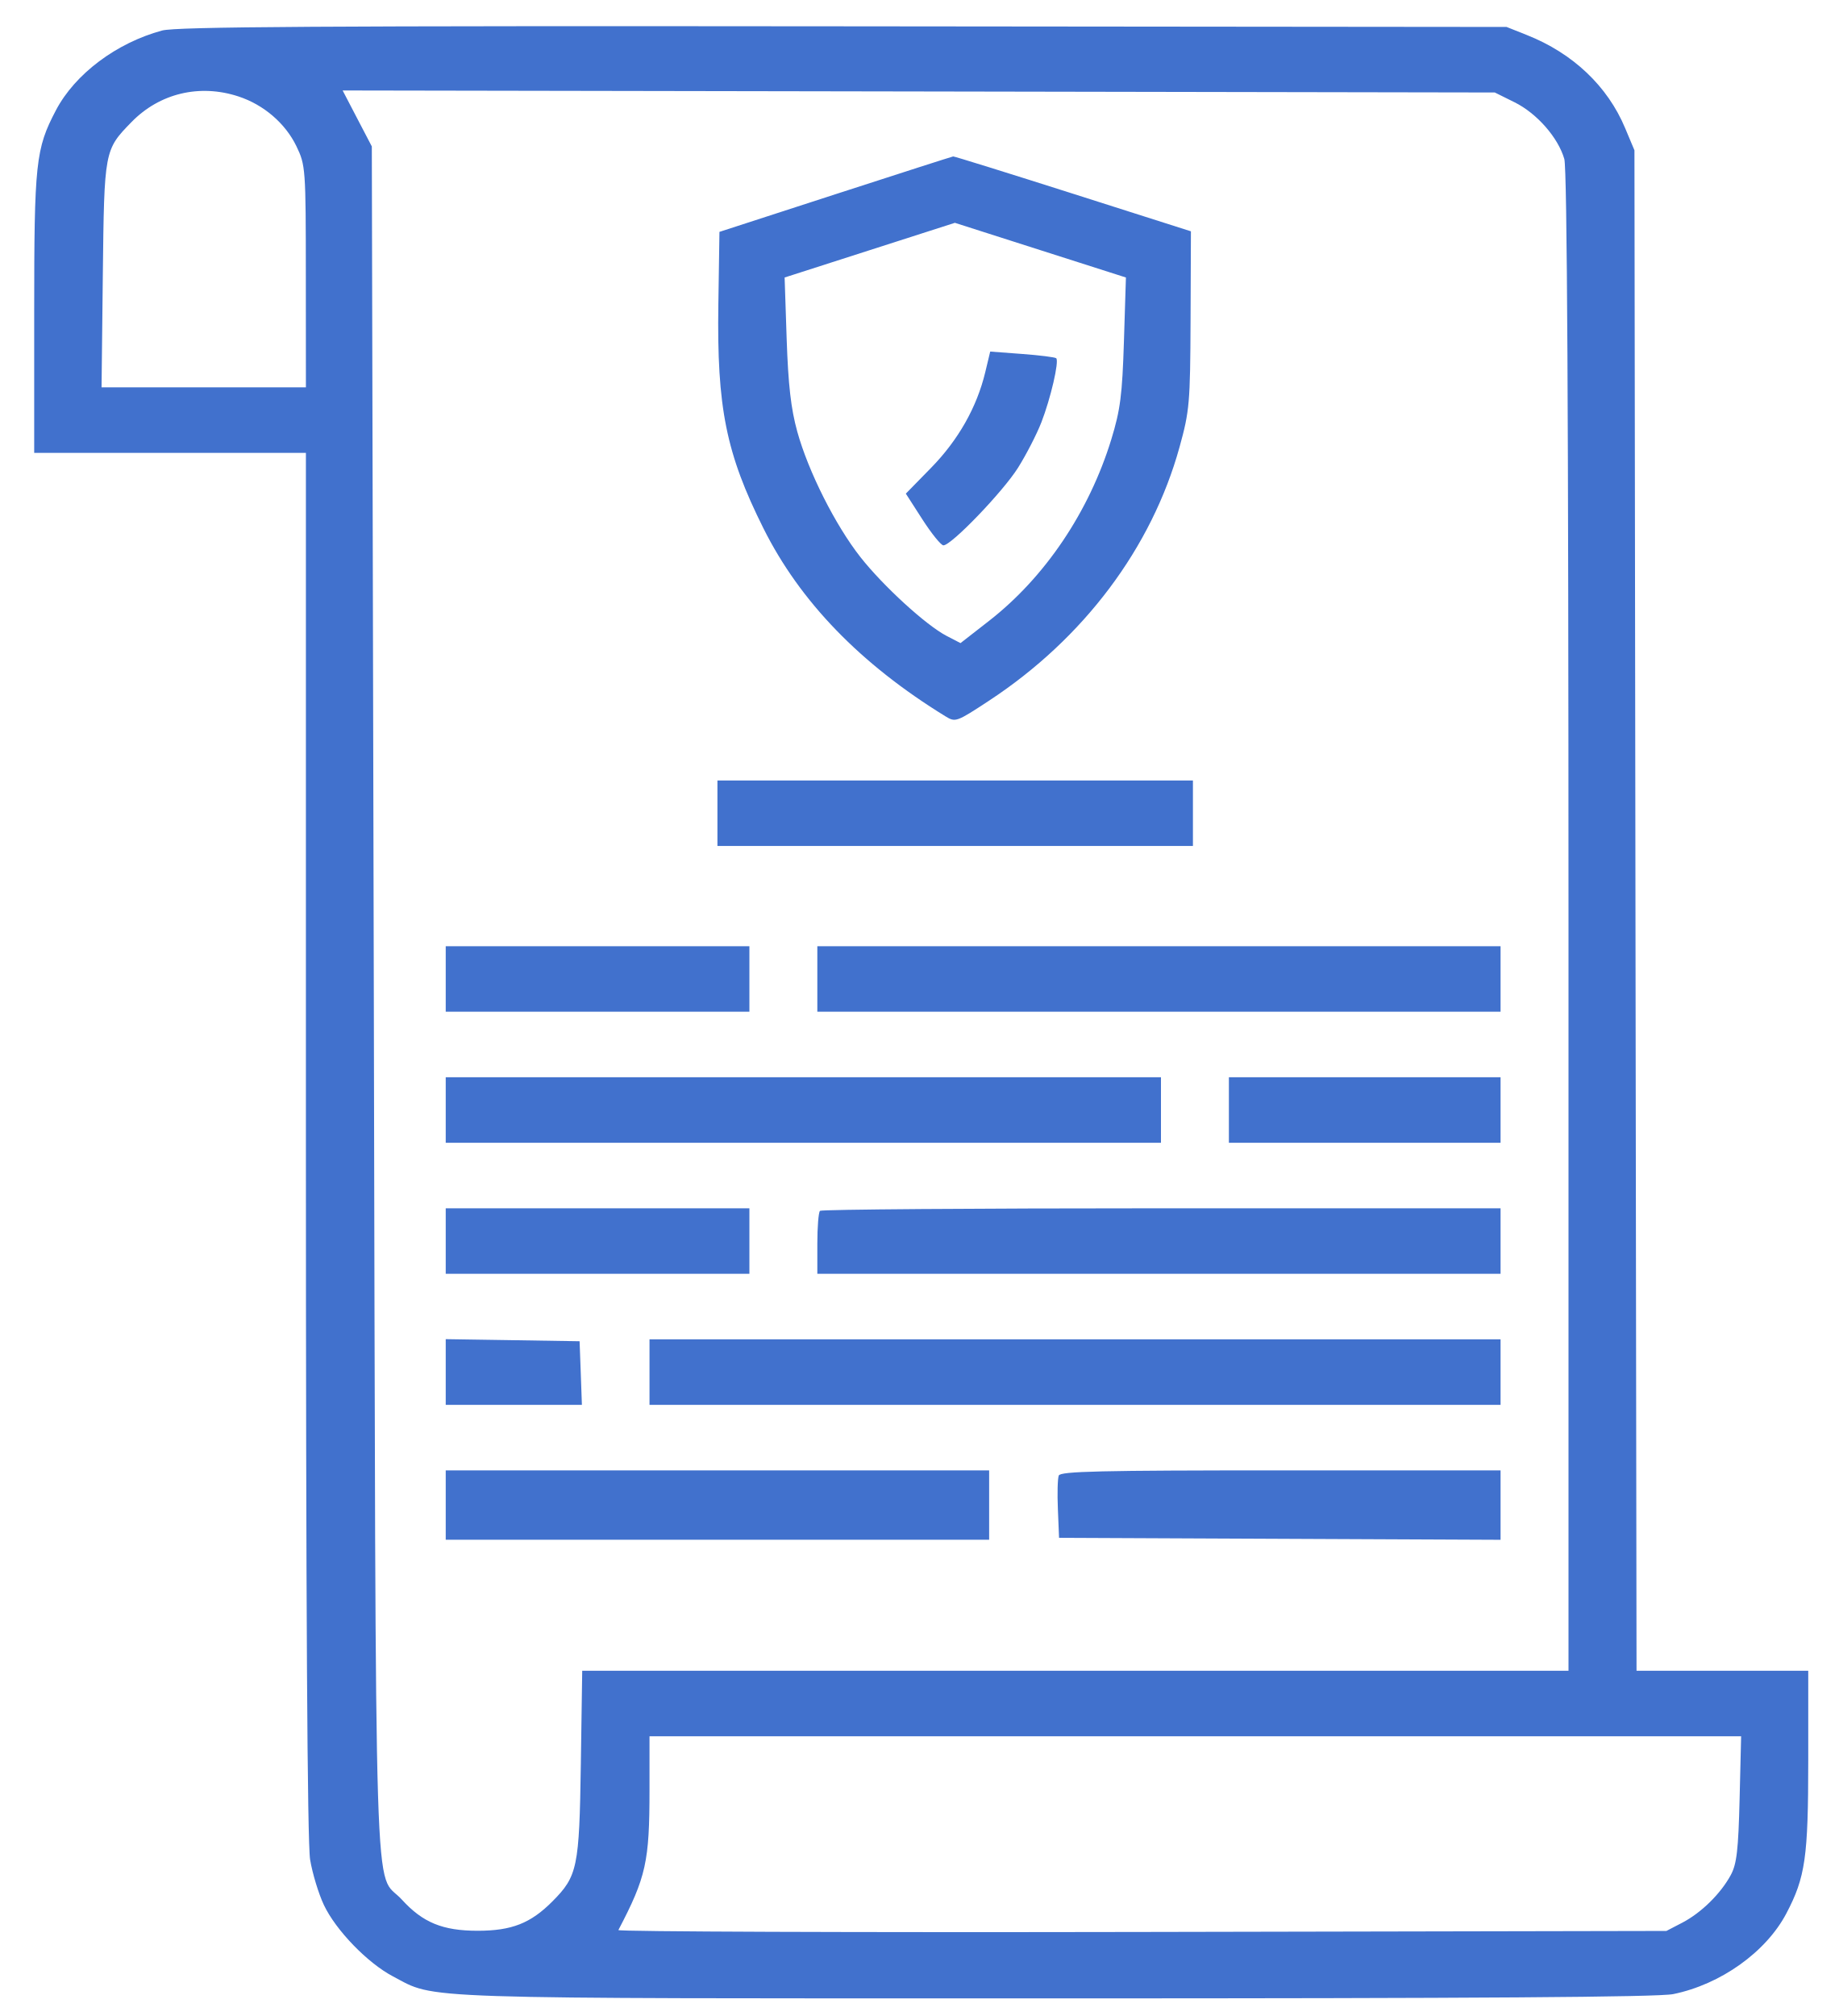
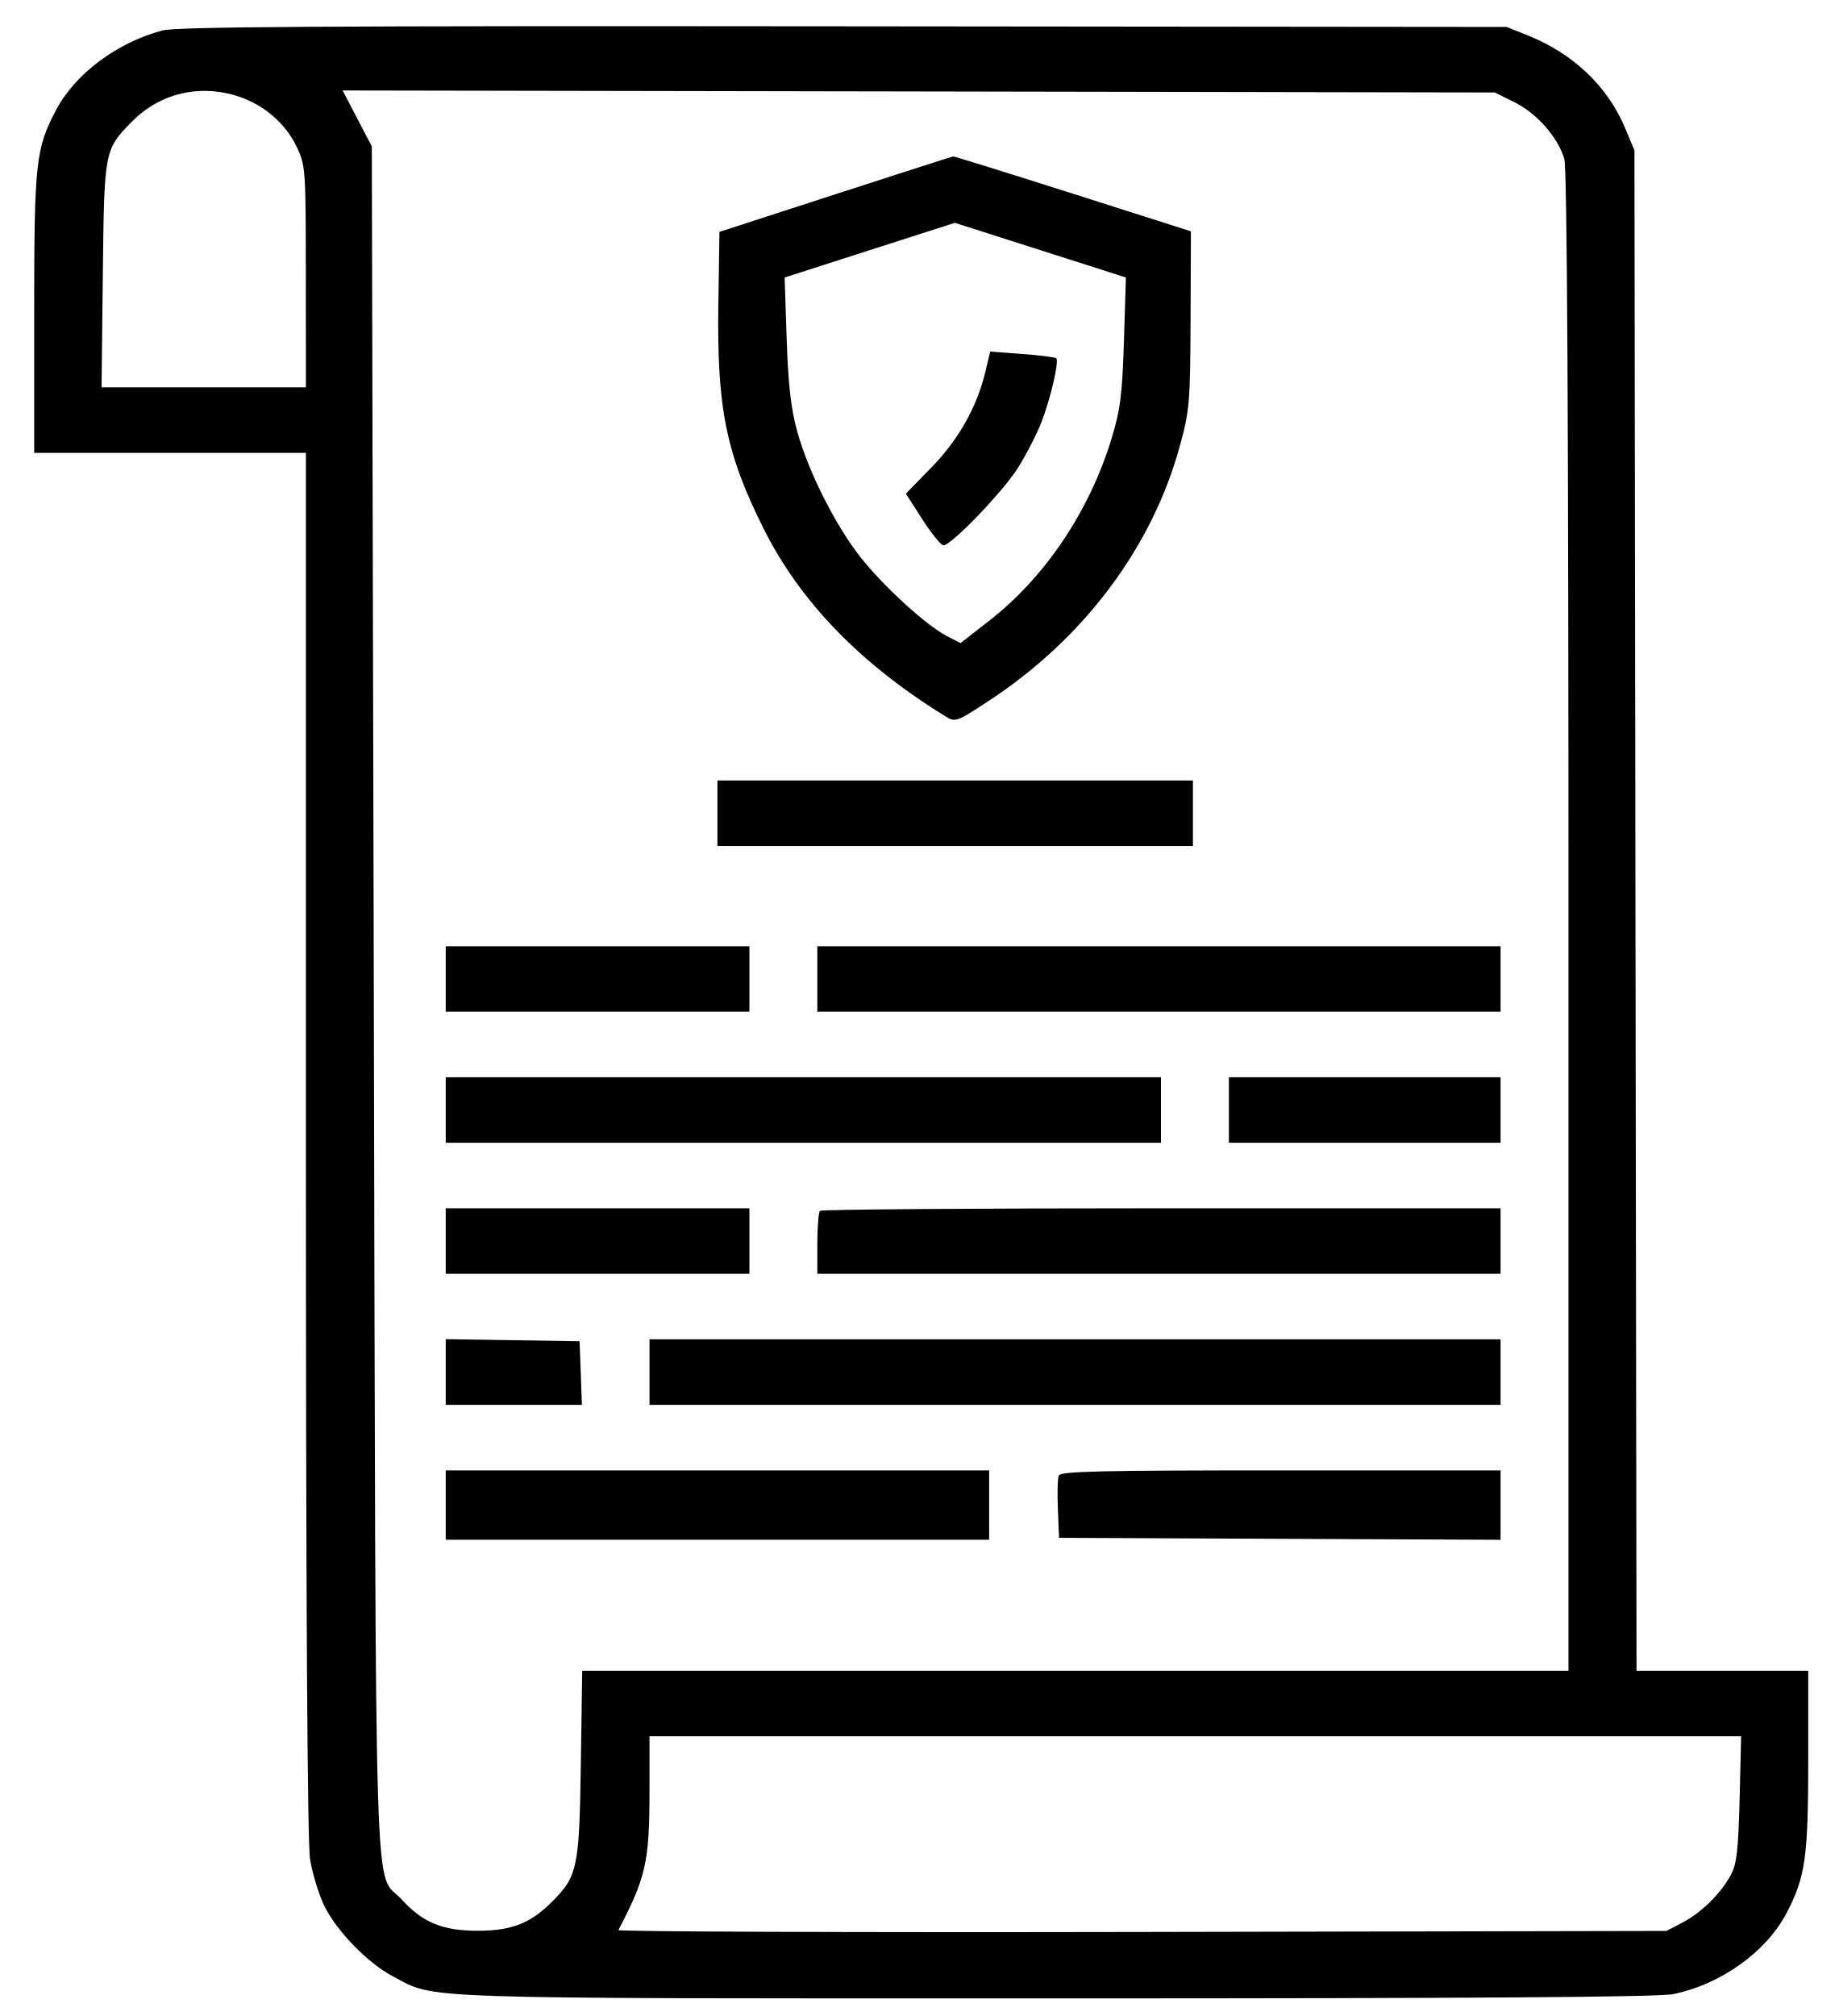
<svg xmlns="http://www.w3.org/2000/svg" width="52" height="57" viewBox="0 0 52 57" fill="none">
-   <path fill-rule="evenodd" clip-rule="evenodd" d="M4.583 0.863C3.293 1.212 2.12 2.092 1.582 3.117C1.008 4.21 0.967 4.592 0.967 8.849V12.804H4.809H8.651L8.651 32.337C8.652 45.391 8.691 52.106 8.77 52.579C8.835 52.969 9.01 53.545 9.159 53.86C9.496 54.574 10.396 55.504 11.115 55.881C12.356 56.533 11.438 56.502 29.855 56.502C41.833 56.502 46.893 56.467 47.318 56.381C48.659 56.108 49.944 55.192 50.519 54.098C51.056 53.076 51.137 52.511 51.137 49.778V47.239H48.709H46.281L46.251 25.744L46.222 4.249L45.959 3.623C45.463 2.436 44.481 1.506 43.181 0.991L42.606 0.762L23.849 0.744C9.048 0.729 4.984 0.755 4.583 0.863ZM6.744 2.727C7.457 2.961 8.07 3.487 8.382 4.133C8.642 4.673 8.648 4.755 8.649 7.818L8.651 10.951H5.761H2.872L2.908 7.764C2.948 4.248 2.95 4.239 3.72 3.45C4.513 2.637 5.646 2.366 6.744 2.727ZM42.834 2.893C43.465 3.207 44.065 3.891 44.239 4.497C44.318 4.771 44.356 11.825 44.357 26.071L44.357 47.239H30.411H16.465L16.426 49.882C16.383 52.803 16.332 53.046 15.622 53.76C15.007 54.379 14.47 54.59 13.509 54.59C12.519 54.59 11.957 54.359 11.366 53.711C10.561 52.827 10.634 55.155 10.572 28.333L10.515 4.14L10.102 3.349L9.69 2.558L25.982 2.586L42.273 2.615L42.834 2.893ZM23.622 5.493L20.346 6.556L20.315 8.609C20.271 11.524 20.532 12.821 21.59 14.938C22.625 17.011 24.336 18.778 26.737 20.253C27.021 20.427 27.046 20.418 27.979 19.805C30.649 18.049 32.57 15.489 33.358 12.638C33.64 11.618 33.659 11.395 33.669 9.045L33.679 6.54L30.346 5.478C28.512 4.894 26.987 4.419 26.956 4.423C26.925 4.427 25.425 4.908 23.622 5.493ZM31.785 9.644C31.737 11.171 31.683 11.589 31.428 12.422C30.799 14.471 29.553 16.32 27.973 17.552L27.163 18.183L26.769 17.979C26.189 17.678 24.977 16.569 24.334 15.753C23.623 14.849 22.859 13.331 22.547 12.204C22.368 11.558 22.291 10.882 22.247 9.589L22.189 7.846L24.596 7.073L27.004 6.3L29.422 7.073L31.841 7.846L31.785 9.644ZM27.862 10.528C27.624 11.516 27.099 12.442 26.333 13.225L25.617 13.957L26.087 14.688C26.346 15.09 26.613 15.419 26.68 15.419C26.906 15.419 28.365 13.901 28.791 13.223C29.023 12.853 29.32 12.276 29.45 11.941C29.713 11.264 29.957 10.213 29.87 10.129C29.839 10.1 29.407 10.045 28.909 10.008L28.003 9.94L27.862 10.528ZM20.289 22.993V23.919H27.012H33.736V22.993V22.067H27.012H20.289V22.993ZM12.605 27.679V28.605H16.899H21.193V27.679V26.753H16.899H12.605V27.679ZM23.114 27.679V28.605H32.775H42.436V27.679V26.753H32.775H23.114V27.679ZM12.605 31.384V32.31H22.719H32.832V31.384V30.458H22.719H12.605V31.384ZM34.753 31.384V32.31H38.595H42.436V31.384V30.458H38.595H34.753V31.384ZM12.605 35.089V36.015H16.899H21.193V35.089V34.163H16.899H12.605V35.089ZM23.189 34.235C23.148 34.275 23.114 34.692 23.114 35.162V36.015H32.775H42.436V35.089V34.163H32.851C27.578 34.163 23.231 34.195 23.189 34.235ZM12.605 38.791V39.72H14.531H16.456L16.424 38.821L16.391 37.922L14.498 37.892L12.605 37.863V38.791ZM18.368 38.794V39.72H30.402H42.436V38.794V37.868H30.402H18.368V38.794ZM12.605 42.554V43.534H20.289H27.973V42.554V41.573H20.289H12.605V42.554ZM29.942 41.719C29.909 41.8 29.898 42.229 29.917 42.673L29.95 43.48L36.193 43.508L42.436 43.536V42.554V41.573H36.218C31.117 41.573 29.989 41.599 29.942 41.719ZM49.196 50.863C49.16 52.31 49.115 52.703 48.946 53.015C48.659 53.544 48.113 54.08 47.578 54.36L47.126 54.595L32.285 54.624C24.123 54.64 17.464 54.615 17.488 54.57C18.272 53.073 18.368 52.638 18.368 50.603V49.092H33.804H49.239L49.196 50.863Z" fill="#4171CD" />
+   <path fill-rule="evenodd" clip-rule="evenodd" d="M4.583 0.863C3.293 1.212 2.12 2.092 1.582 3.117C1.008 4.21 0.967 4.592 0.967 8.849V12.804H4.809H8.651L8.651 32.337C8.652 45.391 8.691 52.106 8.77 52.579C8.835 52.969 9.01 53.545 9.159 53.86C9.496 54.574 10.396 55.504 11.115 55.881C12.356 56.533 11.438 56.502 29.855 56.502C41.833 56.502 46.893 56.467 47.318 56.381C48.659 56.108 49.944 55.192 50.519 54.098C51.056 53.076 51.137 52.511 51.137 49.778V47.239H48.709H46.281L46.251 25.744L46.222 4.249L45.959 3.623C45.463 2.436 44.481 1.506 43.181 0.991L42.606 0.762L23.849 0.744C9.048 0.729 4.984 0.755 4.583 0.863ZM6.744 2.727C7.457 2.961 8.07 3.487 8.382 4.133C8.642 4.673 8.648 4.755 8.649 7.818L8.651 10.951H5.761H2.872L2.908 7.764C2.948 4.248 2.95 4.239 3.72 3.45C4.513 2.637 5.646 2.366 6.744 2.727ZM42.834 2.893C43.465 3.207 44.065 3.891 44.239 4.497C44.318 4.771 44.356 11.825 44.357 26.071L44.357 47.239H30.411H16.465L16.426 49.882C16.383 52.803 16.332 53.046 15.622 53.76C15.007 54.379 14.47 54.59 13.509 54.59C12.519 54.59 11.957 54.359 11.366 53.711C10.561 52.827 10.634 55.155 10.572 28.333L10.515 4.14L10.102 3.349L9.69 2.558L25.982 2.586L42.273 2.615L42.834 2.893ZM23.622 5.493L20.346 6.556L20.315 8.609C20.271 11.524 20.532 12.821 21.59 14.938C22.625 17.011 24.336 18.778 26.737 20.253C27.021 20.427 27.046 20.418 27.979 19.805C30.649 18.049 32.57 15.489 33.358 12.638C33.64 11.618 33.659 11.395 33.669 9.045L33.679 6.54L30.346 5.478C28.512 4.894 26.987 4.419 26.956 4.423C26.925 4.427 25.425 4.908 23.622 5.493ZM31.785 9.644C31.737 11.171 31.683 11.589 31.428 12.422C30.799 14.471 29.553 16.32 27.973 17.552L27.163 18.183L26.769 17.979C26.189 17.678 24.977 16.569 24.334 15.753C23.623 14.849 22.859 13.331 22.547 12.204C22.368 11.558 22.291 10.882 22.247 9.589L22.189 7.846L24.596 7.073L27.004 6.3L29.422 7.073L31.841 7.846L31.785 9.644ZM27.862 10.528C27.624 11.516 27.099 12.442 26.333 13.225L25.617 13.957L26.087 14.688C26.346 15.09 26.613 15.419 26.68 15.419C26.906 15.419 28.365 13.901 28.791 13.223C29.023 12.853 29.32 12.276 29.45 11.941C29.713 11.264 29.957 10.213 29.87 10.129C29.839 10.1 29.407 10.045 28.909 10.008L28.003 9.94L27.862 10.528ZM20.289 22.993V23.919H27.012H33.736V22.993V22.067H27.012H20.289V22.993ZM12.605 27.679V28.605H16.899H21.193V27.679V26.753H16.899H12.605V27.679ZM23.114 27.679V28.605H32.775H42.436V27.679V26.753H32.775H23.114V27.679ZM12.605 31.384V32.31H22.719H32.832V31.384V30.458H22.719H12.605V31.384ZM34.753 31.384V32.31H38.595H42.436V31.384V30.458H38.595H34.753V31.384ZM12.605 35.089V36.015H16.899H21.193V35.089V34.163H16.899H12.605V35.089ZM23.189 34.235C23.148 34.275 23.114 34.692 23.114 35.162V36.015H32.775H42.436V35.089V34.163H32.851C27.578 34.163 23.231 34.195 23.189 34.235ZM12.605 38.791V39.72H14.531H16.456L16.424 38.821L16.391 37.922L14.498 37.892L12.605 37.863V38.791ZM18.368 38.794V39.72H30.402H42.436V38.794V37.868H30.402H18.368V38.794ZM12.605 42.554V43.534H20.289H27.973V42.554V41.573H20.289H12.605V42.554ZM29.942 41.719C29.909 41.8 29.898 42.229 29.917 42.673L29.95 43.48L36.193 43.508L42.436 43.536V42.554V41.573H36.218C31.117 41.573 29.989 41.599 29.942 41.719ZM49.196 50.863C49.16 52.31 49.115 52.703 48.946 53.015C48.659 53.544 48.113 54.08 47.578 54.36L47.126 54.595L32.285 54.624C24.123 54.64 17.464 54.615 17.488 54.57C18.272 53.073 18.368 52.638 18.368 50.603V49.092H33.804H49.239L49.196 50.863Z" fill="currentColor" />
</svg>
